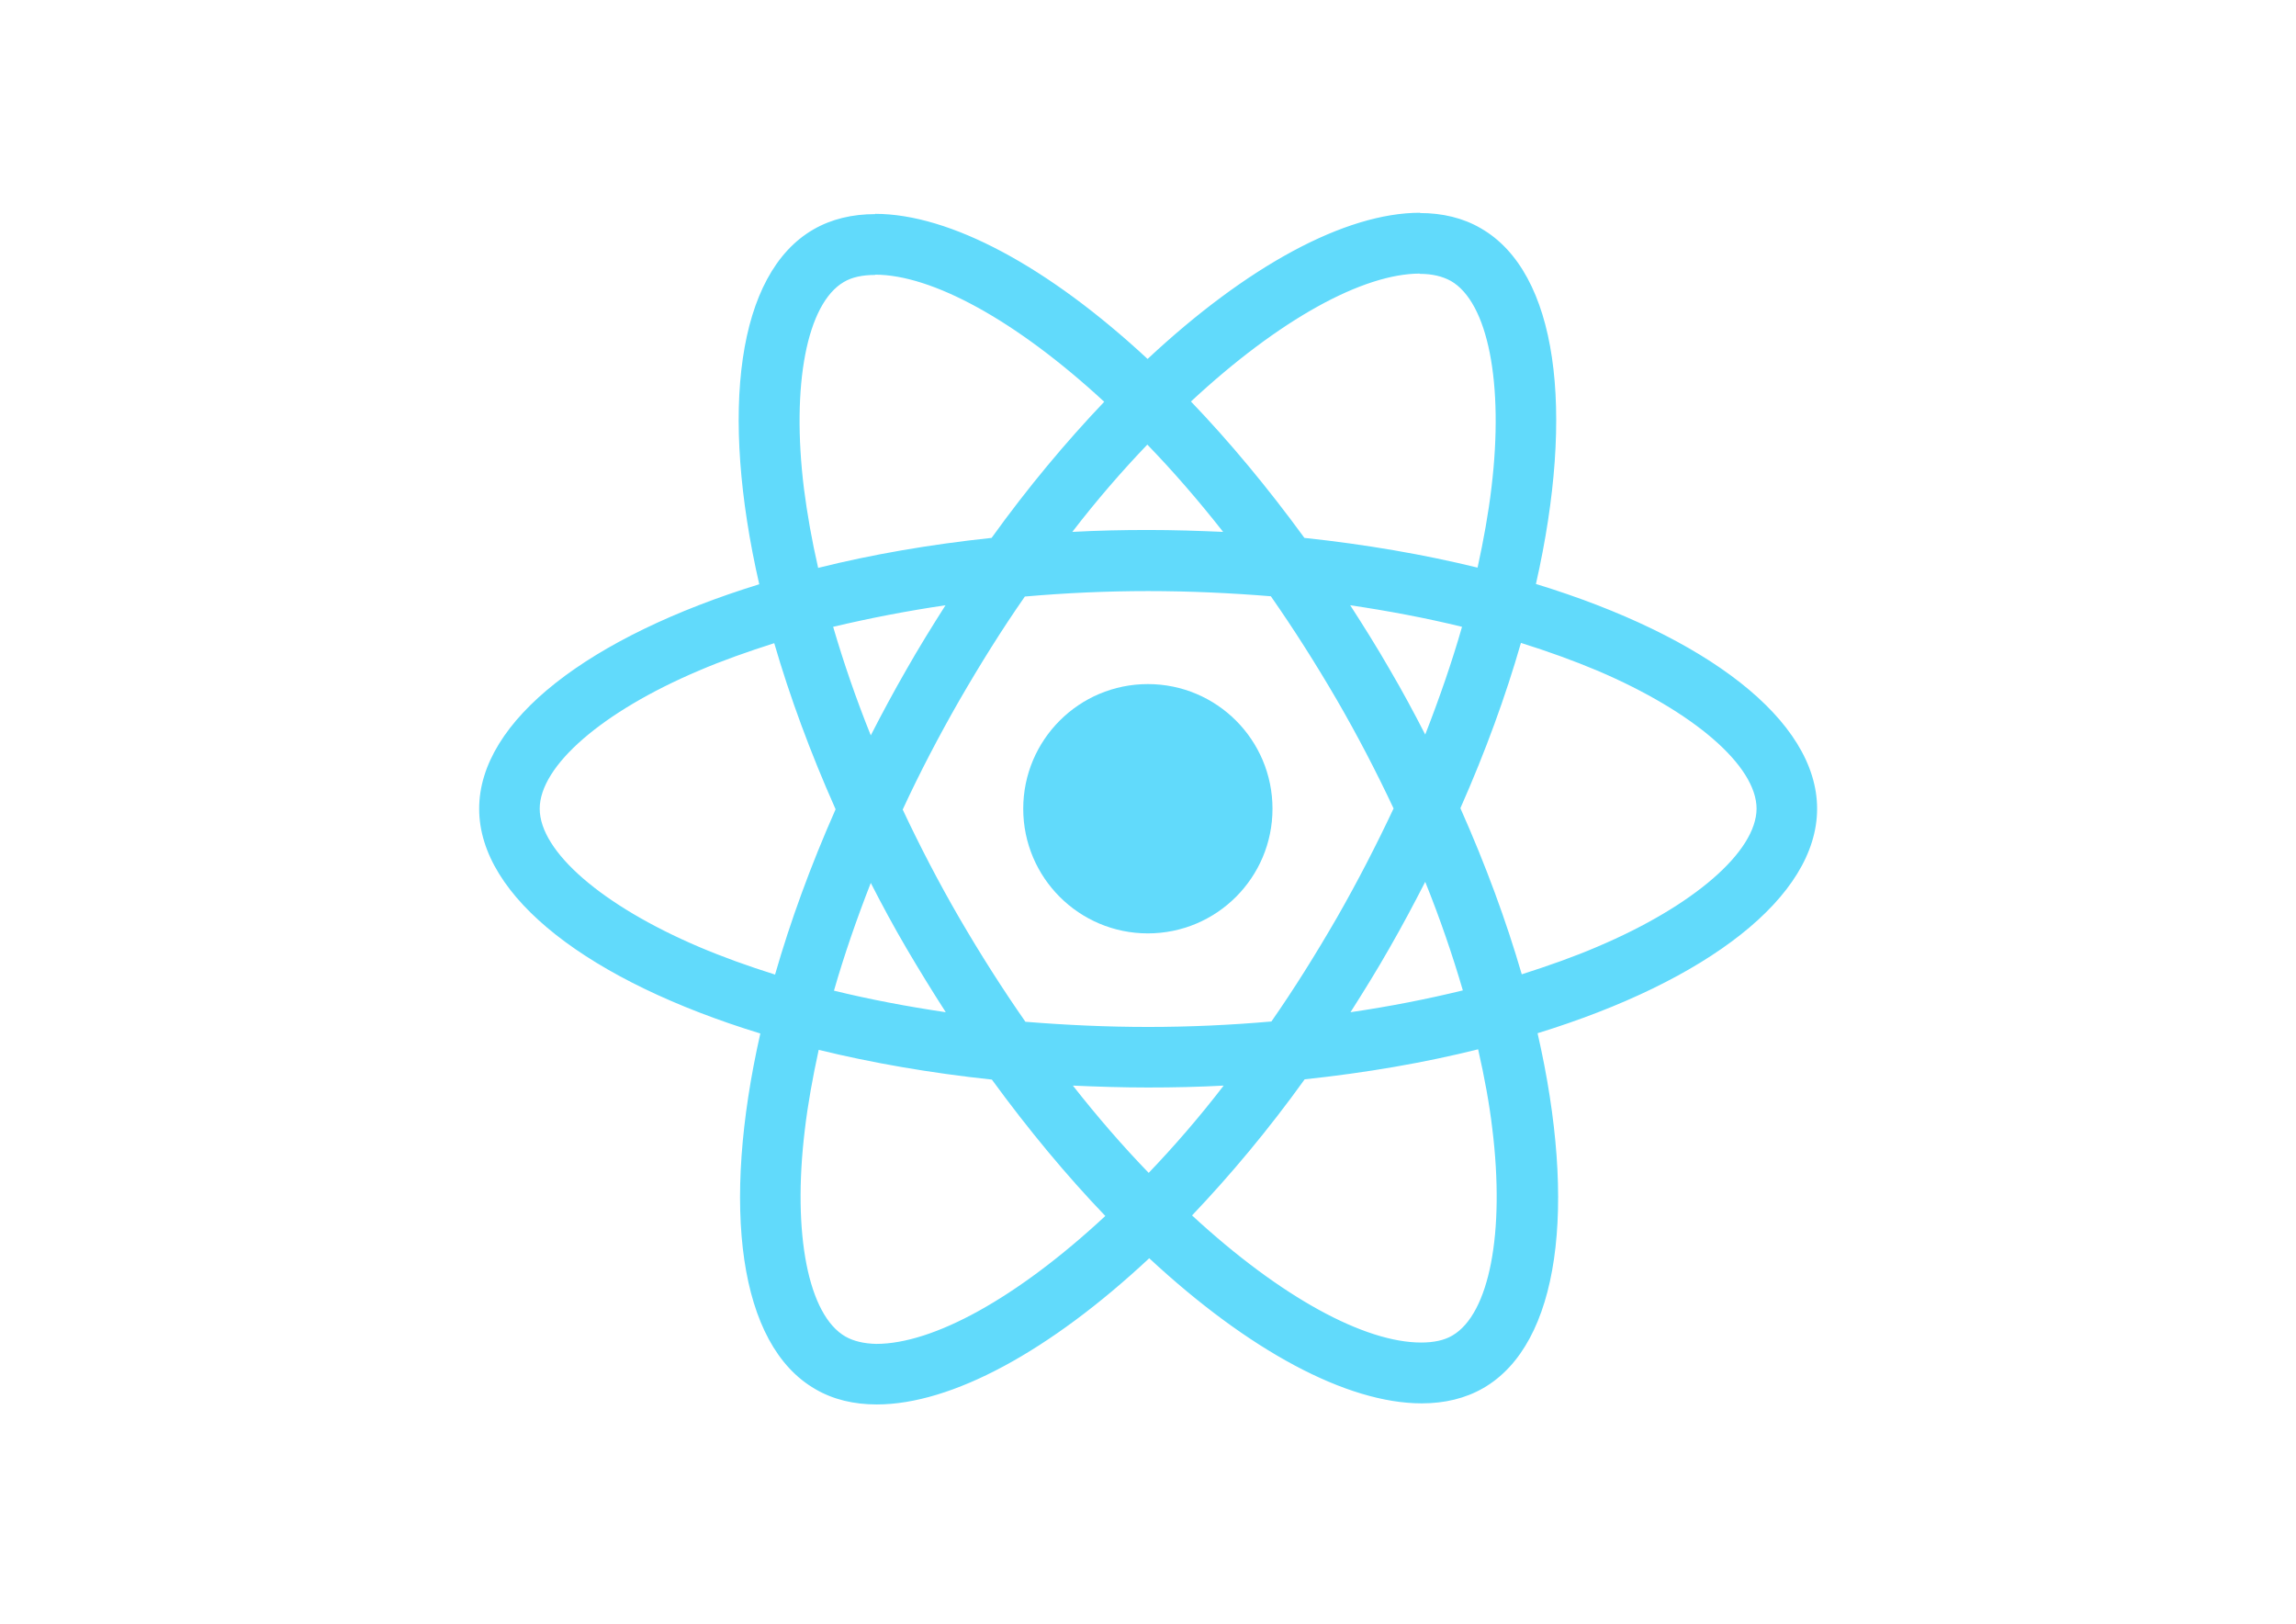
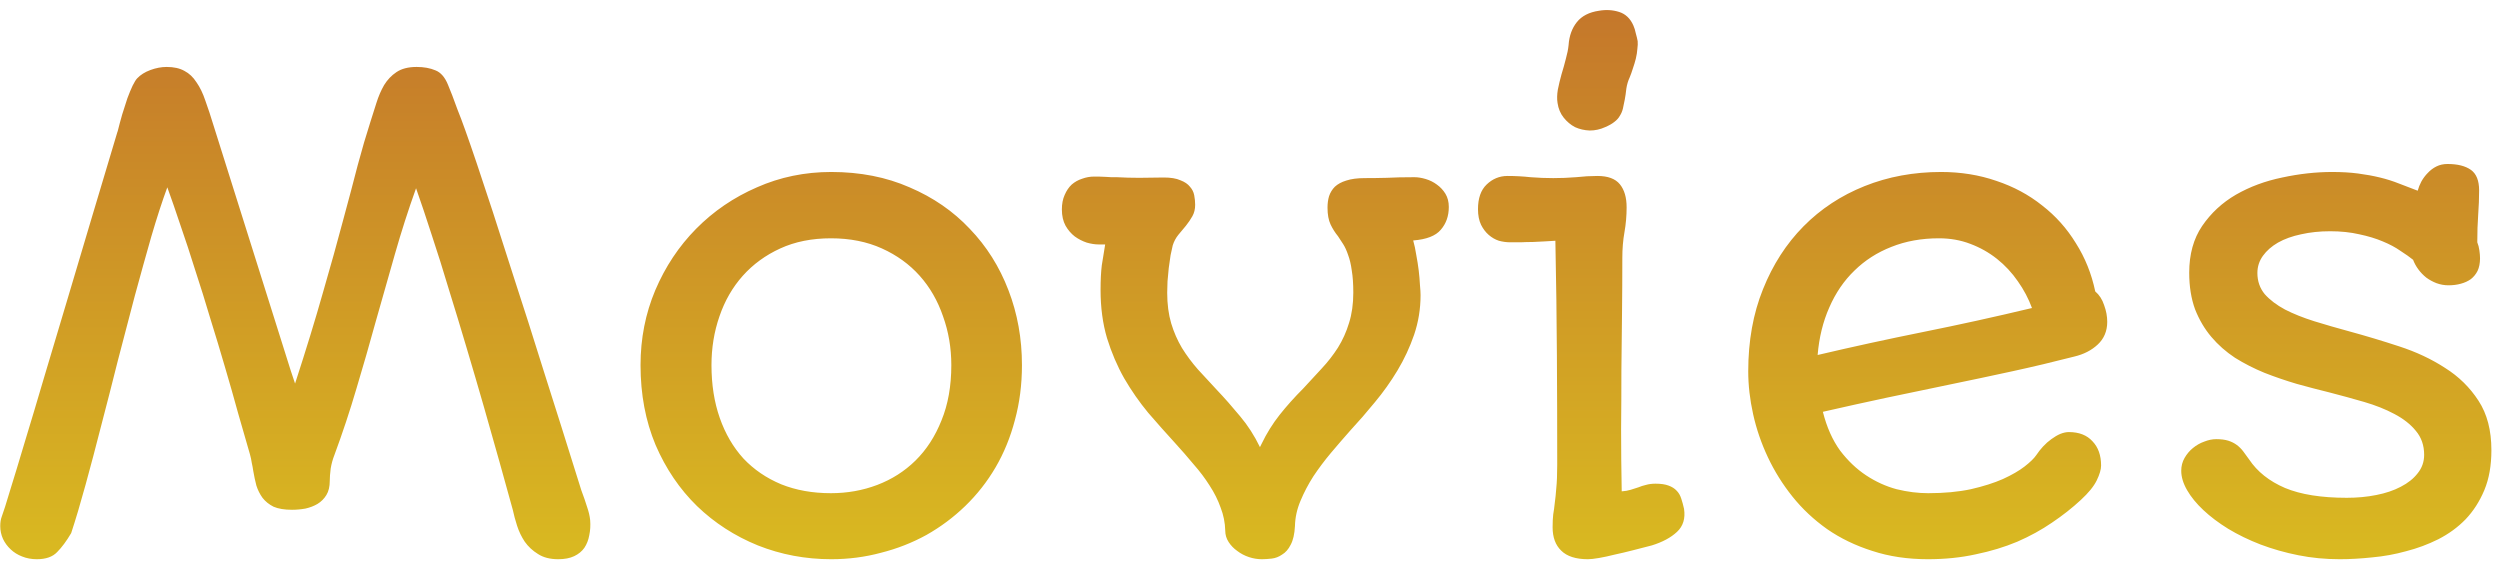
- <svg xmlns="http://www.w3.org/2000/svg" viewBox="0 0 841.9 595.3">
-   <g fill="#61DAFB">
-     <path d="M666.3 296.5c0-32.5-40.7-63.3-103.1-82.4 14.4-63.6 8-114.2-20.2-130.4-6.5-3.8-14.1-5.6-22.4-5.6v22.3c4.6 0 8.3.9 11.4 2.6 13.6 7.8 19.5 37.5 14.9 75.7-1.1 9.4-2.9 19.3-5.1 29.4-19.6-4.8-41-8.5-63.5-10.9-13.5-18.5-27.5-35.3-41.6-50 32.6-30.3 63.2-46.9 84-46.9V78c-27.5 0-63.5 19.6-99.9 53.6-36.4-33.8-72.4-53.2-99.9-53.2v22.3c20.7 0 51.4 16.5 84 46.6-14 14.7-28 31.4-41.3 49.9-22.6 2.4-44 6.1-63.6 11-2.3-10-4-19.7-5.2-29-4.7-38.2 1.1-67.9 14.6-75.8 3-1.8 6.9-2.6 11.5-2.6V78.5c-8.4 0-16 1.8-22.6 5.6-28.1 16.2-34.4 66.7-19.9 130.1-62.2 19.2-102.7 49.9-102.7 82.3 0 32.5 40.7 63.3 103.1 82.4-14.4 63.6-8 114.2 20.2 130.4 6.5 3.8 14.1 5.6 22.5 5.6 27.5 0 63.5-19.6 99.9-53.6 36.4 33.8 72.4 53.2 99.9 53.2 8.4 0 16-1.8 22.6-5.6 28.1-16.2 34.4-66.7 19.9-130.1 62-19.1 102.5-49.9 102.5-82.3zm-130.2-66.7c-3.7 12.9-8.3 26.2-13.5 39.5-4.1-8-8.4-16-13.1-24-4.6-8-9.5-15.8-14.4-23.4 14.2 2.1 27.9 4.7 41 7.9zm-45.8 106.5c-7.8 13.5-15.8 26.3-24.1 38.2-14.9 1.3-30 2-45.2 2-15.1 0-30.2-.7-45-1.9-8.3-11.9-16.4-24.6-24.2-38-7.6-13.1-14.5-26.4-20.8-39.8 6.2-13.4 13.2-26.8 20.7-39.9 7.8-13.5 15.8-26.3 24.1-38.2 14.9-1.3 30-2 45.2-2 15.1 0 30.2.7 45 1.9 8.3 11.9 16.4 24.6 24.2 38 7.6 13.1 14.5 26.4 20.8 39.8-6.3 13.4-13.2 26.8-20.7 39.9zm32.3-13c5.4 13.4 10 26.8 13.8 39.8-13.1 3.2-26.9 5.9-41.2 8 4.9-7.7 9.8-15.6 14.4-23.7 4.6-8 8.9-16.1 13-24.1zM421.2 430c-9.3-9.6-18.6-20.3-27.8-32 9 .4 18.2.7 27.5.7 9.4 0 18.7-.2 27.8-.7-9 11.7-18.3 22.4-27.5 32zm-74.4-58.9c-14.2-2.1-27.9-4.7-41-7.9 3.7-12.9 8.3-26.2 13.5-39.5 4.1 8 8.4 16 13.1 24 4.7 8 9.5 15.8 14.4 23.4zM420.7 163c9.3 9.6 18.6 20.3 27.8 32-9-.4-18.2-.7-27.5-.7-9.4 0-18.7.2-27.8.7 9-11.7 18.3-22.4 27.5-32zm-74 58.9c-4.9 7.7-9.8 15.6-14.4 23.7-4.6 8-8.9 16-13 24-5.4-13.4-10-26.8-13.8-39.8 13.1-3.1 26.9-5.8 41.2-7.9zm-90.5 125.2c-35.4-15.1-58.3-34.9-58.3-50.6 0-15.7 22.9-35.6 58.3-50.6 8.6-3.7 18-7 27.7-10.1 5.7 19.6 13.2 40 22.5 60.9-9.2 20.8-16.6 41.1-22.2 60.6-9.9-3.1-19.3-6.5-28-10.2zM310 490c-13.6-7.8-19.5-37.5-14.9-75.7 1.1-9.4 2.9-19.3 5.1-29.4 19.6 4.8 41 8.5 63.5 10.9 13.5 18.5 27.5 35.3 41.6 50-32.6 30.3-63.2 46.9-84 46.9-4.5-.1-8.3-1-11.3-2.7zm237.2-76.2c4.7 38.2-1.1 67.9-14.6 75.8-3 1.8-6.9 2.6-11.5 2.6-20.7 0-51.4-16.5-84-46.6 14-14.7 28-31.4 41.3-49.9 22.6-2.4 44-6.1 63.6-11 2.3 10.1 4.1 19.8 5.2 29.1zm38.5-66.7c-8.6 3.7-18 7-27.7 10.1-5.7-19.6-13.2-40-22.5-60.9 9.2-20.8 16.6-41.1 22.2-60.6 9.9 3.1 19.3 6.5 28.1 10.2 35.4 15.1 58.3 34.9 58.3 50.6-.1 15.7-23 35.6-58.4 50.6zM320.8 78.4z" />
-     <circle cx="420.9" cy="296.5" r="45.7" />
-     <path d="M520.5 78.1z" />
-   </g>
+ <svg xmlns="http://www.w3.org/2000/svg" width="159" height="36" viewBox="0 0 159 36" fill="none">
+   <path d="M0.016 33.457C0.016 33.223 0.048 33.021 0.113 32.852C0.217 32.578 0.393 32.025 0.641 31.191C0.901 30.358 1.214 29.329 1.578 28.105C1.956 26.869 2.372 25.475 2.828 23.926C3.297 22.376 3.785 20.742 4.293 19.023C4.814 17.292 5.341 15.521 5.875 13.711C6.422 11.901 6.956 10.117 7.477 8.359V8.379C7.568 8.014 7.665 7.65 7.77 7.285C7.887 6.908 7.997 6.562 8.102 6.25C8.219 5.938 8.329 5.671 8.434 5.449C8.551 5.215 8.648 5.059 8.727 4.98C8.935 4.759 9.215 4.583 9.566 4.453C9.918 4.323 10.263 4.258 10.602 4.258C11.057 4.258 11.435 4.342 11.734 4.512C12.034 4.668 12.288 4.909 12.496 5.234C12.717 5.547 12.906 5.938 13.062 6.406C13.232 6.875 13.408 7.409 13.59 8.008L18.492 23.574L18.766 24.395C19.469 22.233 20.061 20.299 20.543 18.594C21.038 16.888 21.461 15.371 21.812 14.043C22.177 12.702 22.49 11.523 22.75 10.508C23.023 9.492 23.29 8.581 23.551 7.773C23.681 7.37 23.811 6.96 23.941 6.543C24.072 6.126 24.234 5.749 24.43 5.41C24.638 5.072 24.898 4.798 25.211 4.59C25.537 4.368 25.966 4.258 26.5 4.258C26.956 4.258 27.353 4.329 27.691 4.473C28.03 4.603 28.297 4.909 28.492 5.391C28.583 5.612 28.674 5.84 28.766 6.074C28.857 6.309 28.967 6.608 29.098 6.973C29.241 7.324 29.41 7.773 29.605 8.32C29.801 8.867 30.042 9.564 30.328 10.41C30.615 11.257 30.953 12.279 31.344 13.477C31.734 14.675 32.197 16.113 32.73 17.793C33.277 19.46 33.896 21.4 34.586 23.613C35.289 25.814 36.083 28.333 36.969 31.172C37.125 31.588 37.249 31.947 37.34 32.246C37.444 32.546 37.509 32.825 37.535 33.086C37.561 33.425 37.542 33.743 37.477 34.043C37.425 34.342 37.32 34.609 37.164 34.844C37.008 35.065 36.793 35.241 36.52 35.371C36.246 35.501 35.908 35.566 35.504 35.566C34.983 35.566 34.553 35.456 34.215 35.234C33.876 35.026 33.596 34.766 33.375 34.453C33.167 34.141 33.004 33.802 32.887 33.438C32.77 33.073 32.678 32.734 32.613 32.422C32.366 31.51 32.086 30.501 31.773 29.395C31.461 28.275 31.129 27.103 30.777 25.879C30.426 24.655 30.061 23.412 29.684 22.148C29.306 20.872 28.928 19.629 28.551 18.418C28.186 17.194 27.822 16.035 27.457 14.941C27.105 13.848 26.773 12.858 26.461 11.973C25.966 13.353 25.517 14.753 25.113 16.172C24.71 17.578 24.306 18.997 23.902 20.43C23.512 21.849 23.102 23.275 22.672 24.707C22.255 26.126 21.787 27.539 21.266 28.945C21.162 29.206 21.083 29.492 21.031 29.805C20.992 30.117 20.973 30.378 20.973 30.586C20.973 30.951 20.901 31.25 20.758 31.484C20.615 31.719 20.426 31.908 20.191 32.051C19.97 32.181 19.716 32.279 19.43 32.344C19.143 32.396 18.857 32.422 18.57 32.422C18.088 32.422 17.698 32.357 17.398 32.227C17.112 32.083 16.878 31.895 16.695 31.66C16.526 31.426 16.396 31.165 16.305 30.879C16.227 30.579 16.162 30.273 16.109 29.961C16.083 29.779 16.051 29.603 16.012 29.434C15.986 29.251 15.947 29.069 15.895 28.887C15.673 28.105 15.426 27.246 15.152 26.309C14.892 25.358 14.612 24.375 14.312 23.359C14.013 22.331 13.7 21.296 13.375 20.254C13.062 19.199 12.743 18.177 12.418 17.188C12.105 16.185 11.793 15.234 11.48 14.336C11.181 13.438 10.901 12.63 10.641 11.914C10.315 12.8 9.977 13.841 9.625 15.039C9.286 16.224 8.935 17.487 8.57 18.828C8.219 20.156 7.861 21.523 7.496 22.93C7.145 24.336 6.793 25.71 6.441 27.051C6.103 28.379 5.771 29.635 5.445 30.82C5.12 32.005 4.814 33.034 4.527 33.906C4.228 34.414 3.928 34.818 3.629 35.117C3.342 35.417 2.913 35.566 2.34 35.566C2.001 35.566 1.689 35.508 1.402 35.391C1.129 35.286 0.888 35.137 0.68 34.941C0.471 34.746 0.309 34.525 0.191 34.277C0.074 34.017 0.016 33.743 0.016 33.457ZM40.738 23.223C40.738 21.53 41.051 19.941 41.676 18.457C42.314 16.96 43.18 15.658 44.273 14.551C45.38 13.431 46.669 12.552 48.141 11.914C49.612 11.263 51.188 10.938 52.867 10.938C54.703 10.938 56.363 11.263 57.848 11.914C59.345 12.552 60.621 13.431 61.676 14.551C62.743 15.658 63.564 16.96 64.137 18.457C64.71 19.941 64.996 21.53 64.996 23.223C64.996 24.46 64.846 25.625 64.547 26.719C64.26 27.812 63.85 28.815 63.316 29.727C62.783 30.638 62.138 31.458 61.383 32.188C60.641 32.904 59.82 33.516 58.922 34.023C58.023 34.518 57.06 34.896 56.031 35.156C55.016 35.43 53.961 35.566 52.867 35.566C51.227 35.566 49.671 35.273 48.199 34.688C46.728 34.089 45.439 33.255 44.332 32.188C43.225 31.107 42.346 29.811 41.695 28.301C41.057 26.777 40.738 25.085 40.738 23.223ZM45.25 23.223C45.25 24.46 45.426 25.579 45.777 26.582C46.129 27.585 46.63 28.444 47.281 29.16C47.945 29.863 48.746 30.41 49.684 30.801C50.621 31.178 51.676 31.367 52.848 31.367C53.889 31.367 54.872 31.191 55.797 30.84C56.721 30.488 57.529 29.974 58.219 29.297C58.922 28.607 59.475 27.754 59.879 26.738C60.296 25.723 60.504 24.551 60.504 23.223C60.504 22.129 60.328 21.094 59.977 20.117C59.638 19.128 59.143 18.268 58.492 17.539C57.841 16.81 57.04 16.23 56.09 15.801C55.139 15.371 54.059 15.156 52.848 15.156C51.637 15.156 50.562 15.371 49.625 15.801C48.688 16.23 47.893 16.81 47.242 17.539C46.591 18.268 46.096 19.128 45.758 20.117C45.419 21.094 45.25 22.129 45.25 23.223ZM74.723 28.164C74.163 27.552 73.596 26.914 73.023 26.25C72.463 25.573 71.956 24.844 71.5 24.062C71.057 23.281 70.693 22.428 70.406 21.504C70.133 20.579 69.996 19.557 69.996 18.438C69.996 17.826 70.022 17.305 70.074 16.875C70.139 16.445 70.211 16.003 70.289 15.547H69.879C69.644 15.547 69.391 15.508 69.117 15.43C68.844 15.338 68.59 15.208 68.356 15.039C68.121 14.857 67.926 14.629 67.769 14.355C67.613 14.069 67.535 13.724 67.535 13.32C67.535 12.969 67.594 12.663 67.711 12.402C67.828 12.129 67.978 11.908 68.16 11.738C68.356 11.569 68.577 11.445 68.824 11.367C69.072 11.276 69.326 11.23 69.586 11.23C69.625 11.23 69.716 11.23 69.859 11.23C70.003 11.23 70.165 11.237 70.348 11.25C70.439 11.25 70.549 11.257 70.68 11.27C70.823 11.27 70.94 11.27 71.031 11.27C71.5 11.296 71.975 11.309 72.457 11.309C72.939 11.309 73.46 11.302 74.019 11.289C74.462 11.289 74.814 11.348 75.074 11.465C75.348 11.569 75.549 11.706 75.68 11.875C75.823 12.031 75.914 12.213 75.953 12.422C75.992 12.63 76.012 12.832 76.012 13.027C76.012 13.301 75.953 13.542 75.836 13.75C75.719 13.958 75.582 14.16 75.426 14.355C75.269 14.551 75.107 14.746 74.938 14.941C74.781 15.137 74.664 15.358 74.586 15.605C74.547 15.762 74.501 15.97 74.449 16.23C74.41 16.491 74.371 16.764 74.332 17.051C74.306 17.324 74.28 17.604 74.254 17.891C74.241 18.164 74.234 18.405 74.234 18.613C74.234 19.342 74.319 19.994 74.488 20.566C74.658 21.126 74.885 21.647 75.172 22.129C75.471 22.611 75.81 23.066 76.188 23.496C76.578 23.926 76.982 24.362 77.398 24.805C77.88 25.312 78.368 25.866 78.863 26.465C79.358 27.051 79.781 27.708 80.133 28.438L80.231 28.242C80.556 27.565 80.94 26.947 81.383 26.387C81.826 25.827 82.327 25.267 82.887 24.707C83.29 24.277 83.681 23.854 84.059 23.438C84.449 23.021 84.794 22.578 85.094 22.109C85.393 21.628 85.628 21.107 85.797 20.547C85.979 19.974 86.07 19.329 86.07 18.613C86.07 18.053 86.038 17.585 85.973 17.207C85.921 16.816 85.842 16.484 85.738 16.211C85.647 15.938 85.543 15.71 85.426 15.527C85.309 15.345 85.198 15.176 85.094 15.02C84.912 14.798 84.755 14.551 84.625 14.277C84.495 14.004 84.43 13.646 84.43 13.203C84.43 12.943 84.462 12.702 84.527 12.48C84.606 12.246 84.729 12.044 84.898 11.875C85.081 11.706 85.322 11.575 85.621 11.484C85.934 11.38 86.324 11.328 86.793 11.328C87.249 11.328 87.717 11.322 88.199 11.309C88.681 11.283 89.267 11.27 89.957 11.27C90.178 11.27 90.419 11.309 90.68 11.387C90.94 11.465 91.174 11.582 91.383 11.738C91.604 11.895 91.787 12.09 91.93 12.324C92.073 12.559 92.144 12.838 92.144 13.164C92.144 13.737 91.975 14.219 91.637 14.609C91.311 15 90.725 15.228 89.879 15.293C89.957 15.566 90.022 15.872 90.074 16.211C90.139 16.549 90.191 16.881 90.231 17.207C90.269 17.533 90.296 17.838 90.309 18.125C90.335 18.398 90.348 18.613 90.348 18.77C90.348 19.642 90.211 20.482 89.938 21.289C89.664 22.083 89.312 22.838 88.883 23.555C88.453 24.271 87.971 24.948 87.438 25.586C86.917 26.224 86.402 26.816 85.894 27.363C85.478 27.832 85.061 28.314 84.644 28.809C84.241 29.29 83.87 29.785 83.531 30.293C83.206 30.801 82.932 31.322 82.711 31.855C82.49 32.376 82.372 32.91 82.359 33.457C82.333 33.965 82.242 34.362 82.086 34.648C81.943 34.935 81.76 35.143 81.539 35.273C81.331 35.417 81.109 35.501 80.875 35.527C80.641 35.553 80.432 35.566 80.25 35.566C79.977 35.566 79.703 35.521 79.43 35.43C79.156 35.339 78.909 35.208 78.688 35.039C78.466 34.883 78.284 34.694 78.141 34.473C77.997 34.251 77.926 34.01 77.926 33.75C77.913 33.242 77.815 32.754 77.633 32.285C77.463 31.803 77.229 31.335 76.93 30.879C76.643 30.423 76.305 29.974 75.914 29.531C75.537 29.076 75.139 28.62 74.723 28.164ZM102.086 8.086C101.773 8.229 101.448 8.301 101.109 8.301C100.771 8.288 100.458 8.216 100.172 8.086C99.898 7.943 99.658 7.741 99.449 7.48C99.241 7.22 99.111 6.908 99.059 6.543C99.019 6.296 99.026 6.016 99.078 5.703C99.143 5.378 99.221 5.052 99.312 4.727C99.417 4.388 99.508 4.062 99.586 3.75C99.677 3.424 99.736 3.132 99.762 2.871C99.801 2.285 99.977 1.797 100.289 1.406C100.602 1.016 101.07 0.775 101.695 0.684C102.151 0.605 102.581 0.632 102.984 0.762C103.388 0.892 103.688 1.178 103.883 1.621C103.948 1.764 104 1.934 104.039 2.129C104.091 2.311 104.13 2.474 104.156 2.617C104.169 2.747 104.163 2.91 104.137 3.105C104.124 3.301 104.091 3.509 104.039 3.73C103.987 3.939 103.922 4.154 103.844 4.375C103.779 4.583 103.714 4.766 103.648 4.922C103.544 5.143 103.473 5.384 103.434 5.645C103.408 5.892 103.375 6.12 103.336 6.328C103.297 6.536 103.258 6.725 103.219 6.895C103.18 7.064 103.115 7.22 103.023 7.363C102.945 7.507 102.828 7.637 102.672 7.754C102.529 7.871 102.333 7.982 102.086 8.086ZM98.746 33.535C98.746 33.21 98.759 32.936 98.785 32.715C98.824 32.493 98.857 32.253 98.883 31.992C98.922 31.719 98.954 31.4 98.981 31.035C99.019 30.671 99.039 30.176 99.039 29.551C99.039 27.22 99.033 24.909 99.019 22.617C99.007 20.312 98.974 17.878 98.922 15.312C98.727 15.325 98.505 15.338 98.258 15.352C98.01 15.365 97.75 15.378 97.477 15.391C97.216 15.391 96.962 15.397 96.715 15.41C96.467 15.41 96.246 15.41 96.051 15.41C95.816 15.41 95.576 15.378 95.328 15.312C95.094 15.234 94.879 15.111 94.684 14.941C94.488 14.772 94.326 14.557 94.195 14.297C94.065 14.023 94 13.691 94 13.301C94 12.611 94.182 12.09 94.547 11.738C94.924 11.374 95.367 11.191 95.875 11.191C96.37 11.191 96.858 11.217 97.34 11.27C97.835 11.309 98.316 11.328 98.785 11.328C99.267 11.328 99.749 11.309 100.23 11.27C100.712 11.217 101.168 11.191 101.598 11.191C102.262 11.191 102.737 11.367 103.023 11.719C103.31 12.07 103.453 12.559 103.453 13.184C103.453 13.717 103.408 14.245 103.316 14.766C103.225 15.273 103.18 15.82 103.18 16.406C103.18 17.578 103.173 18.756 103.16 19.941C103.147 21.126 103.134 22.331 103.121 23.555C103.121 24.779 103.115 26.029 103.102 27.305C103.102 28.581 103.115 29.896 103.141 31.25C103.349 31.237 103.538 31.204 103.707 31.152C103.876 31.1 104.039 31.048 104.195 30.996C104.352 30.931 104.514 30.879 104.684 30.84C104.866 30.788 105.068 30.762 105.289 30.762C105.628 30.762 105.901 30.801 106.109 30.879C106.331 30.957 106.507 31.068 106.637 31.211C106.767 31.341 106.865 31.51 106.93 31.719C106.995 31.914 107.053 32.129 107.105 32.363C107.197 32.975 107.047 33.464 106.656 33.828C106.266 34.193 105.732 34.479 105.055 34.688C104.664 34.792 104.26 34.896 103.844 35C103.44 35.104 103.056 35.195 102.691 35.273C102.327 35.365 101.995 35.436 101.695 35.488C101.396 35.54 101.161 35.566 100.992 35.566C100.224 35.566 99.658 35.384 99.293 35.02C98.928 34.668 98.746 34.173 98.746 33.535ZM115.934 26.191C116.181 27.168 116.546 27.988 117.027 28.652C117.522 29.303 118.076 29.831 118.688 30.234C119.299 30.638 119.944 30.931 120.621 31.113C121.311 31.283 121.982 31.367 122.633 31.367C123.648 31.367 124.553 31.283 125.348 31.113C126.142 30.931 126.819 30.716 127.379 30.469C127.952 30.208 128.414 29.941 128.766 29.668C129.117 29.395 129.365 29.154 129.508 28.945C129.638 28.75 129.781 28.568 129.938 28.398C130.107 28.216 130.283 28.06 130.465 27.93C130.66 27.787 130.849 27.676 131.031 27.598C131.227 27.52 131.409 27.48 131.578 27.48C132.229 27.48 132.73 27.676 133.082 28.066C133.447 28.444 133.629 28.958 133.629 29.609C133.629 29.857 133.538 30.169 133.355 30.547C133.173 30.924 132.835 31.341 132.34 31.797C131.793 32.305 131.181 32.786 130.504 33.242C129.84 33.698 129.104 34.102 128.297 34.453C127.49 34.792 126.611 35.059 125.66 35.254C124.723 35.462 123.707 35.566 122.613 35.566C121.324 35.566 120.146 35.391 119.078 35.039C118.01 34.7 117.053 34.238 116.207 33.652C115.361 33.053 114.625 32.363 114 31.582C113.375 30.801 112.854 29.967 112.438 29.082C112.021 28.197 111.708 27.285 111.5 26.348C111.292 25.41 111.188 24.499 111.188 23.613C111.188 21.686 111.5 19.948 112.125 18.398C112.75 16.836 113.609 15.501 114.703 14.395C115.797 13.288 117.092 12.435 118.59 11.836C120.087 11.237 121.708 10.938 123.453 10.938C124.703 10.938 125.875 11.126 126.969 11.504C128.062 11.868 129.033 12.389 129.879 13.066C130.738 13.73 131.454 14.531 132.027 15.469C132.613 16.393 133.023 17.415 133.258 18.535C133.518 18.756 133.707 19.049 133.824 19.414C133.954 19.766 134.02 20.117 134.02 20.469C134.02 21.055 133.818 21.537 133.414 21.914C133.023 22.279 132.529 22.533 131.93 22.676C130.615 23.014 129.299 23.327 127.984 23.613C126.669 23.9 125.348 24.18 124.02 24.453C122.691 24.727 121.35 25.006 119.996 25.293C118.655 25.579 117.301 25.879 115.934 26.191ZM115.602 22.578C117.815 22.057 120.055 21.569 122.32 21.113C124.586 20.658 126.891 20.15 129.234 19.59C129.013 18.991 128.714 18.424 128.336 17.891C127.958 17.344 127.516 16.869 127.008 16.465C126.5 16.061 125.934 15.742 125.309 15.508C124.697 15.273 124.033 15.156 123.316 15.156C122.21 15.156 121.201 15.338 120.289 15.703C119.391 16.055 118.609 16.556 117.945 17.207C117.281 17.845 116.747 18.626 116.344 19.551C115.94 20.462 115.693 21.471 115.602 22.578ZM138.727 29.941C138.727 29.642 138.798 29.369 138.941 29.121C139.085 28.874 139.26 28.665 139.469 28.496C139.69 28.314 139.931 28.177 140.191 28.086C140.452 27.982 140.706 27.93 140.953 27.93C141.253 27.93 141.507 27.962 141.715 28.027C141.923 28.092 142.105 28.184 142.262 28.301C142.418 28.418 142.555 28.555 142.672 28.711C142.789 28.867 142.913 29.037 143.043 29.219C143.564 30 144.326 30.605 145.328 31.035C146.331 31.452 147.639 31.66 149.254 31.66C149.918 31.66 150.543 31.602 151.129 31.484C151.728 31.367 152.249 31.191 152.691 30.957C153.147 30.723 153.505 30.436 153.766 30.098C154.039 29.759 154.176 29.369 154.176 28.926C154.176 28.327 154 27.819 153.648 27.402C153.31 26.986 152.854 26.628 152.281 26.328C151.721 26.029 151.083 25.775 150.367 25.566C149.651 25.358 148.915 25.156 148.16 24.961C147.47 24.792 146.773 24.609 146.07 24.414C145.367 24.206 144.684 23.971 144.02 23.711C143.355 23.438 142.73 23.119 142.145 22.754C141.572 22.376 141.07 21.934 140.641 21.426C140.211 20.918 139.866 20.332 139.605 19.668C139.358 18.991 139.234 18.216 139.234 17.344C139.234 16.172 139.508 15.182 140.055 14.375C140.615 13.555 141.331 12.891 142.203 12.383C143.089 11.875 144.072 11.51 145.152 11.289C146.233 11.055 147.294 10.938 148.336 10.938C148.935 10.938 149.482 10.97 149.977 11.035C150.471 11.1 150.934 11.185 151.363 11.289C151.793 11.393 152.203 11.523 152.594 11.68C152.984 11.823 153.375 11.973 153.766 12.129C153.818 11.934 153.896 11.738 154 11.543C154.117 11.335 154.254 11.152 154.41 10.996C154.566 10.827 154.749 10.69 154.957 10.586C155.165 10.482 155.4 10.43 155.66 10.43C156.298 10.43 156.793 10.553 157.145 10.801C157.496 11.048 157.672 11.484 157.672 12.109C157.672 12.604 157.652 13.118 157.613 13.652C157.574 14.186 157.555 14.772 157.555 15.41C157.62 15.566 157.665 15.742 157.691 15.938C157.717 16.12 157.73 16.283 157.73 16.426C157.73 16.738 157.678 17.005 157.574 17.227C157.47 17.435 157.327 17.611 157.145 17.754C156.962 17.884 156.747 17.982 156.5 18.047C156.266 18.112 156.005 18.145 155.719 18.145C155.458 18.145 155.204 18.099 154.957 18.008C154.723 17.917 154.508 17.799 154.312 17.656C154.117 17.5 153.948 17.324 153.805 17.129C153.661 16.934 153.551 16.732 153.473 16.523C153.264 16.354 152.997 16.165 152.672 15.957C152.359 15.736 151.982 15.534 151.539 15.352C151.109 15.169 150.615 15.02 150.055 14.902C149.495 14.772 148.876 14.707 148.199 14.707C147.535 14.707 146.917 14.772 146.344 14.902C145.784 15.02 145.296 15.195 144.879 15.43C144.475 15.664 144.156 15.944 143.922 16.27C143.688 16.595 143.57 16.96 143.57 17.363C143.57 17.884 143.727 18.333 144.039 18.711C144.365 19.076 144.794 19.401 145.328 19.688C145.862 19.961 146.48 20.208 147.184 20.43C147.9 20.651 148.642 20.866 149.41 21.074C150.465 21.361 151.526 21.68 152.594 22.031C153.674 22.383 154.645 22.838 155.504 23.398C156.376 23.945 157.086 24.642 157.633 25.488C158.18 26.322 158.453 27.37 158.453 28.633C158.453 29.609 158.303 30.456 158.004 31.172C157.704 31.888 157.307 32.507 156.812 33.027C156.318 33.535 155.738 33.958 155.074 34.297C154.423 34.622 153.74 34.876 153.023 35.059C152.32 35.254 151.604 35.384 150.875 35.449C150.146 35.527 149.456 35.566 148.805 35.566C147.893 35.566 147.014 35.482 146.168 35.312C145.322 35.143 144.521 34.915 143.766 34.629C143.023 34.342 142.34 34.01 141.715 33.633C141.103 33.255 140.576 32.858 140.133 32.441C139.69 32.025 139.345 31.602 139.098 31.172C138.85 30.742 138.727 30.332 138.727 29.941Z" fill="url(#paint0_linear_1_5)" />
+   <defs>
+     <linearGradient id="paint0_linear_1_5" x1="84.963" y1="58.825" x2="84.963" y2="-34.004" gradientUnits="userSpaceOnUse">
+       <stop stop-color="#E7E61A" />
+       <stop offset="1" stop-color="#B03535" />
+     </linearGradient>
+   </defs>
</svg>
